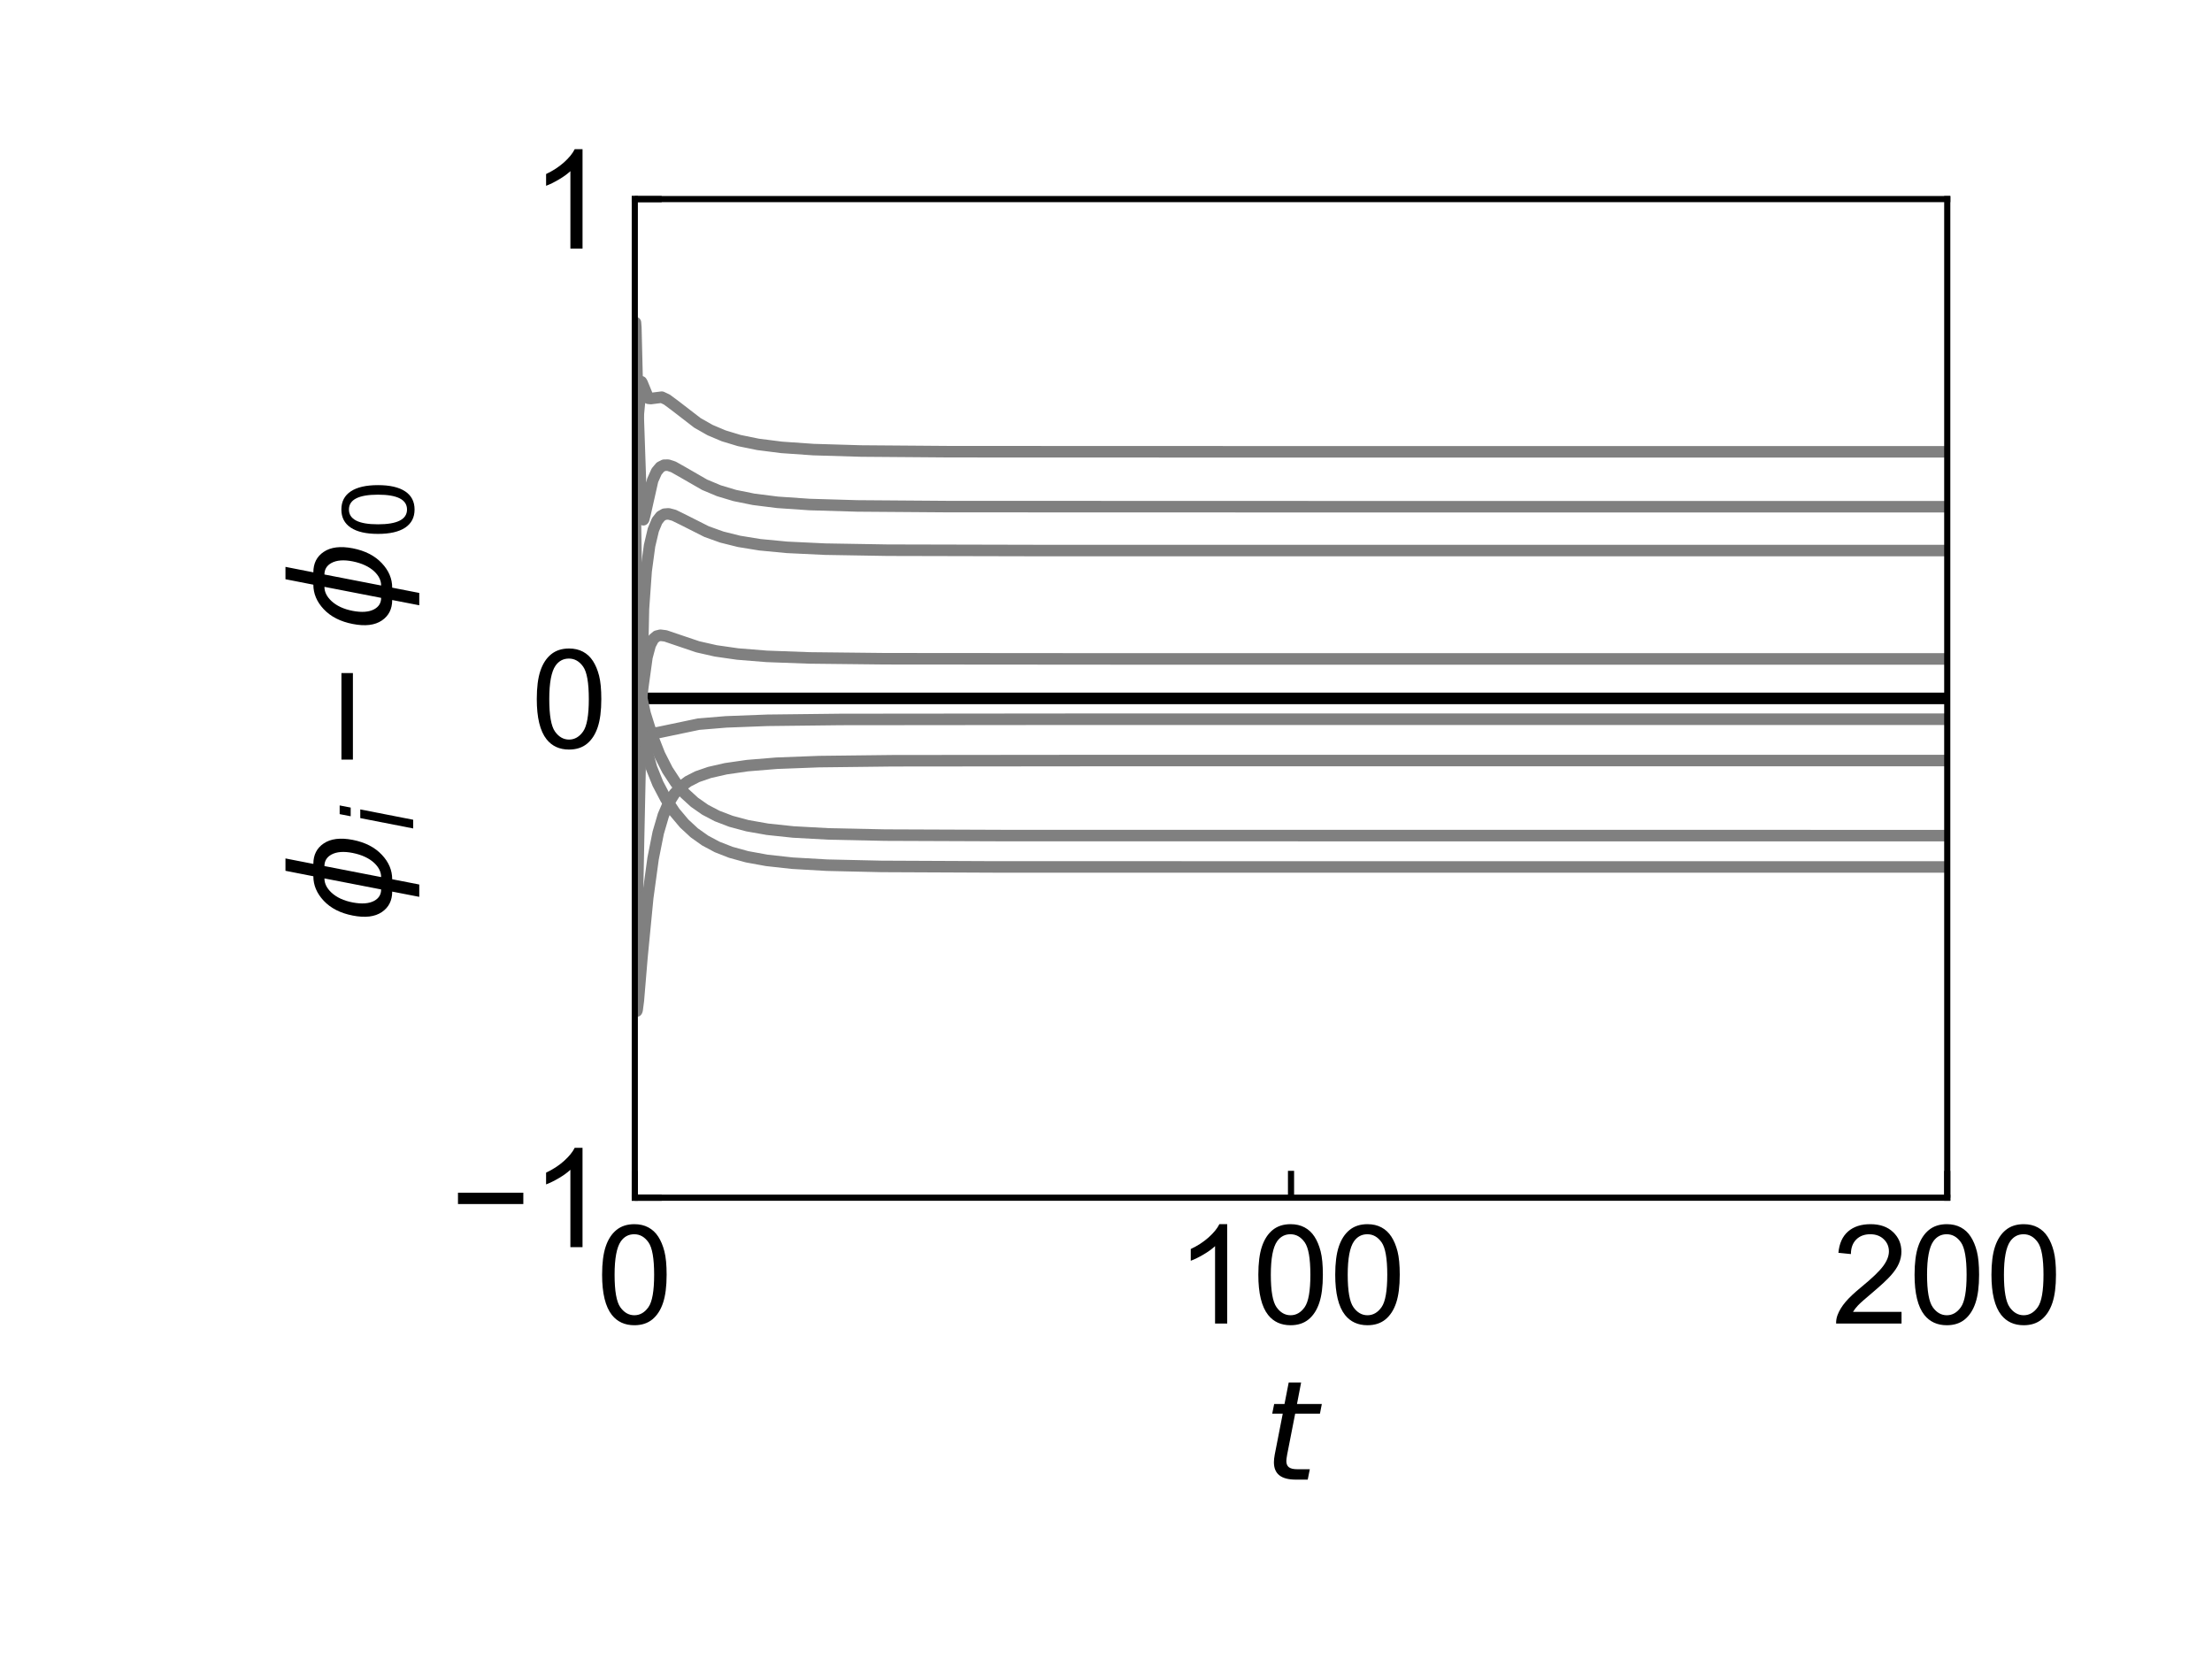
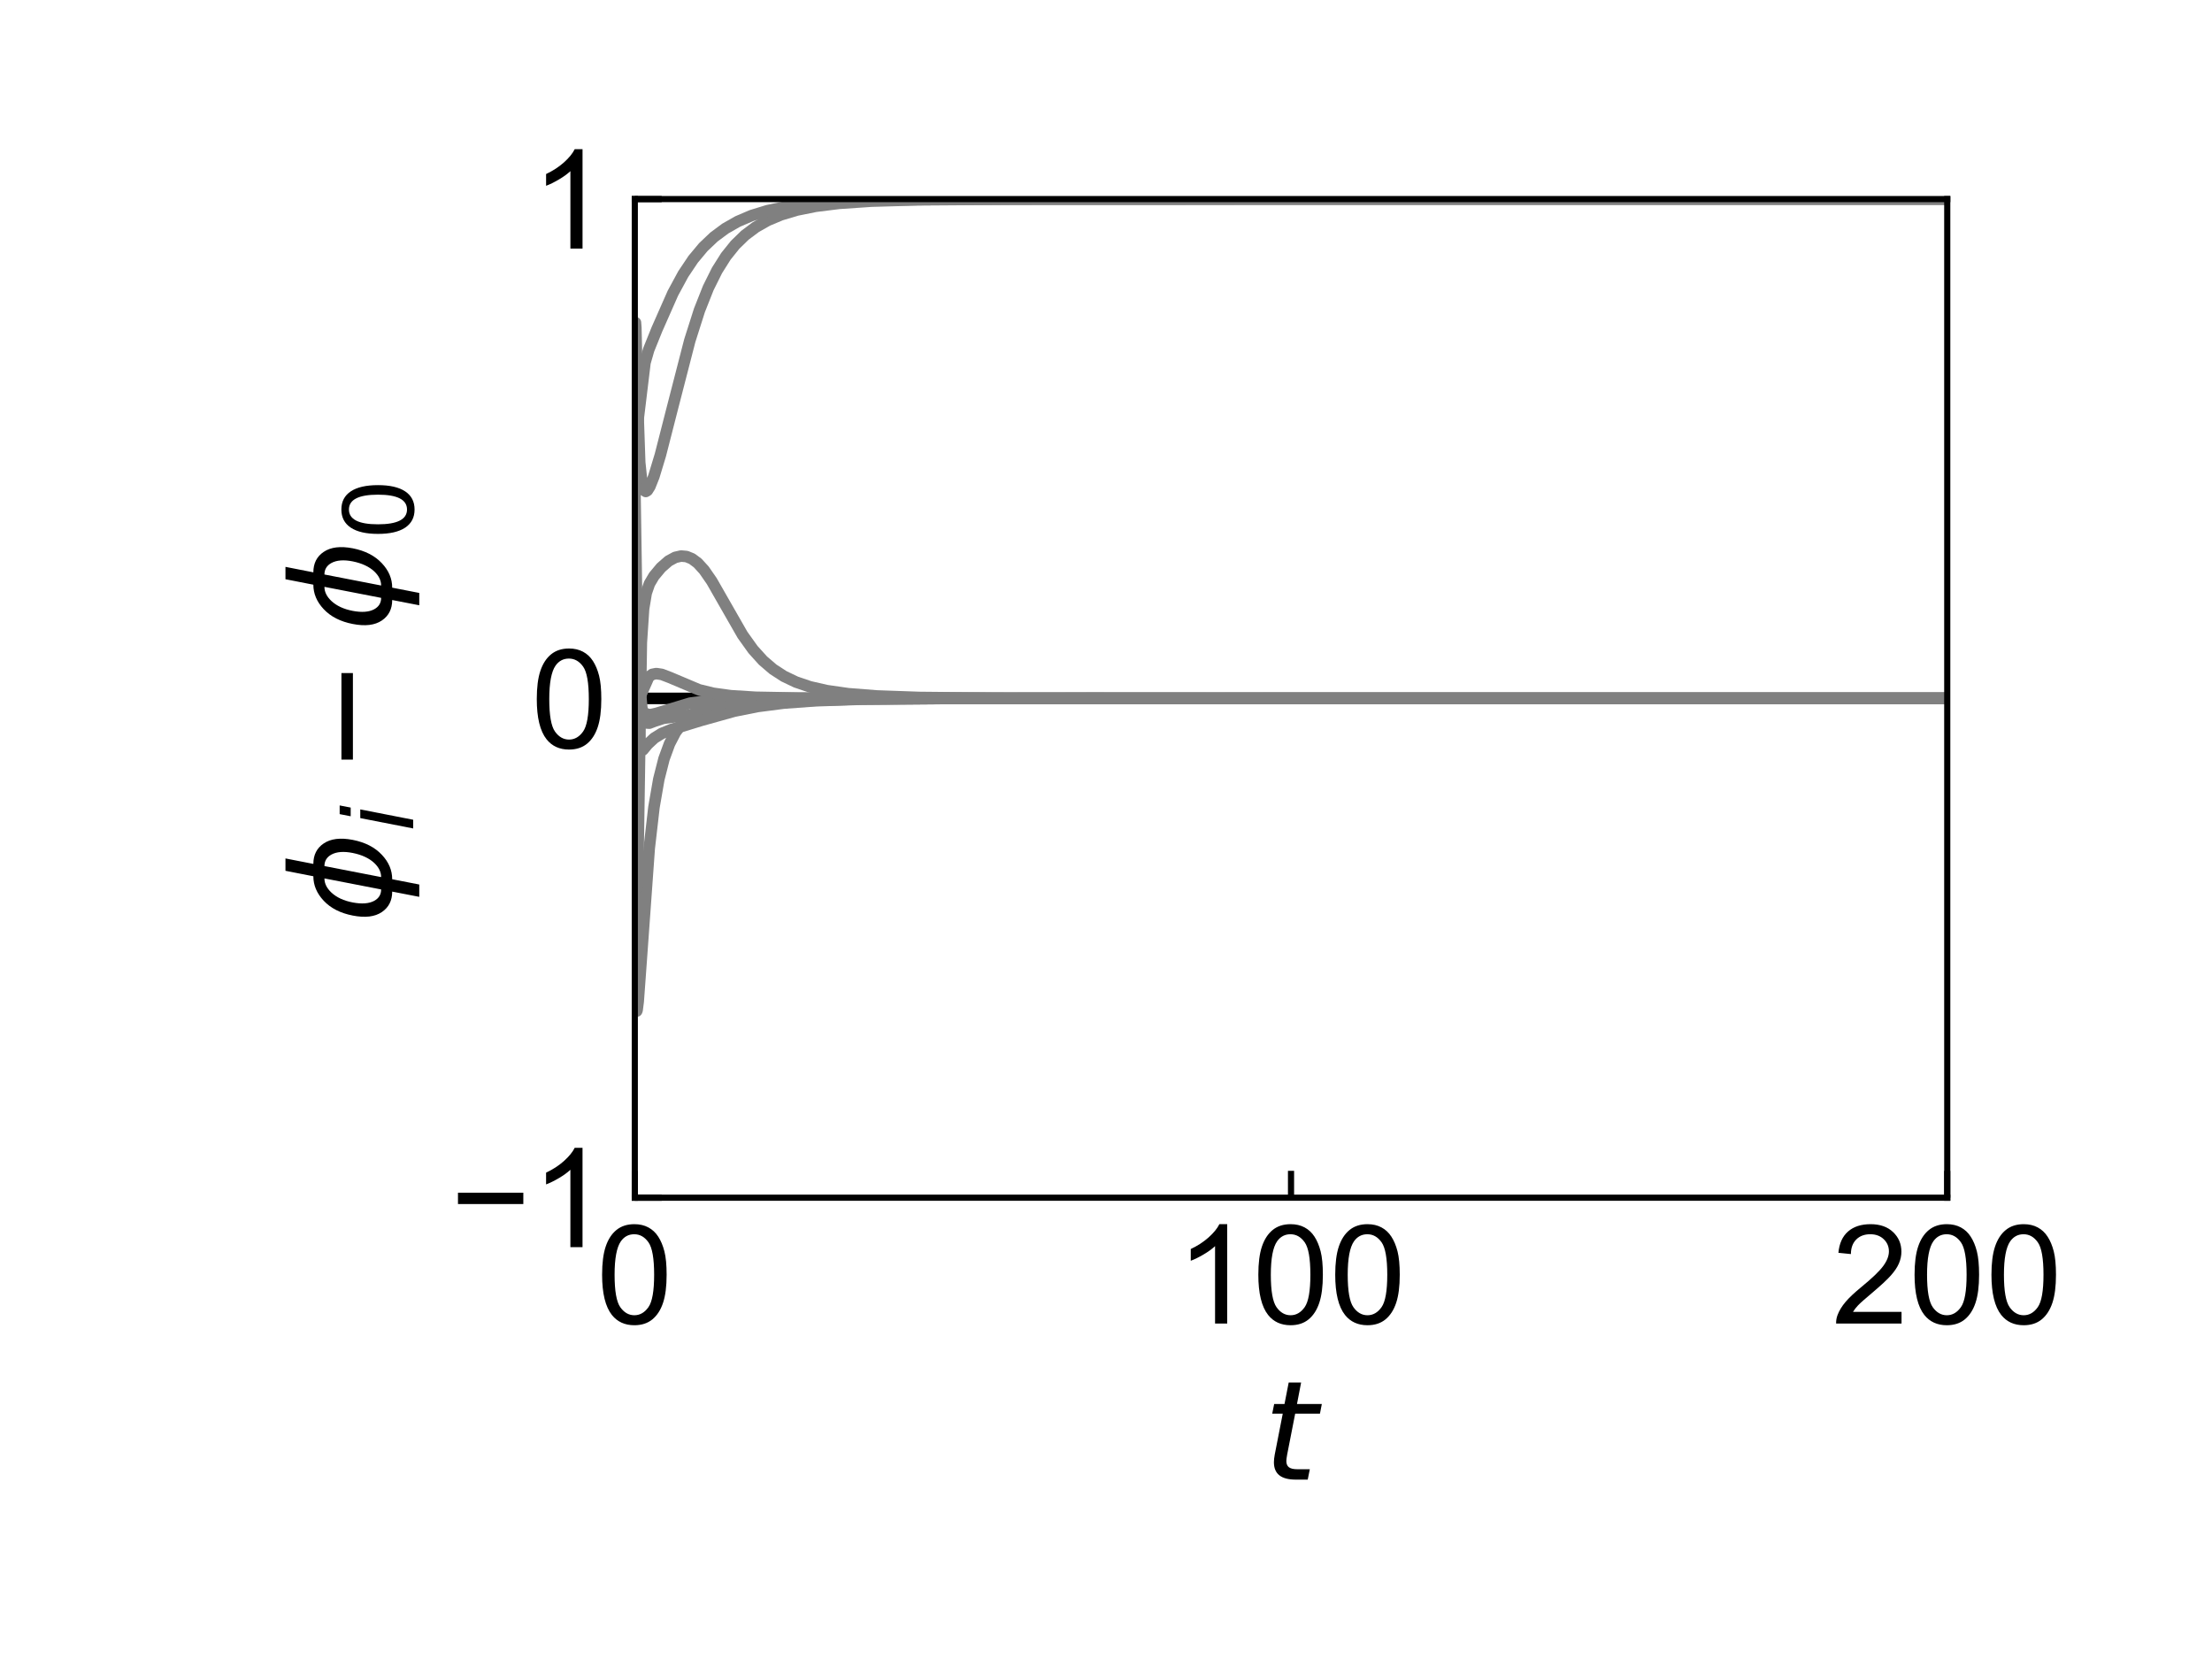
<svg xmlns="http://www.w3.org/2000/svg" xmlns:xlink="http://www.w3.org/1999/xlink" width="288pt" height="216pt" viewBox="0 0 288 216" version="1.1">
  <defs>
    <style type="text/css">*{stroke-linejoin: round; stroke-linecap: butt}</style>
  </defs>
  <g id="figure_1">
    <g id="patch_1">
      <path d="M 0 216  L 288 216  L 288 0  L 0 0  L 0 216  z " style="fill: none" />
    </g>
    <g id="axes_1">
      <g id="patch_2">
        <path d="M 82.65 155.94  L 253.53 155.94  L 253.53 25.92  L 82.65 25.92  L 82.65 155.94  z " style="fill: none" />
      </g>
      <g id="matplotlib.axis_1">
        <g id="xtick_1">
          <g id="line2d_1">
            <defs>
-               <path id="m0e3de67c72" d="M 0 0  L 0 -3.5  " style="stroke: #000000; stroke-width: 0.8" />
+               <path id="m113c67bec3" d="M 0 0  L 0 -3.5  " style="stroke: #000000; stroke-width: 0.8" />
            </defs>
            <g>
-               <use xlink:href="#m0e3de67c72" x="82.65" y="155.94" style="stroke: #000000; stroke-width: 0.8" />
+               <use xlink:href="#m113c67bec3" x="82.65" y="155.94" style="stroke: #000000; stroke-width: 0.8" />
            </g>
          </g>
          <g id="text_1">
            <g transform="translate(77.64516 172.3241) scale(0.18 -0.18)">
              <defs>
                <path id="ArialMT-30" d="M 266 2259  Q 266 3072 433 3567  Q 600 4063 929 4331  Q 1259 4600 1759 4600  Q 2128 4600 2406 4451  Q 2684 4303 2865 4023  Q 3047 3744 3150 3342  Q 3253 2941 3253 2259  Q 3253 1453 3087 958  Q 2922 463 2592 192  Q 2263 -78 1759 -78  Q 1097 -78 719 397  Q 266 969 266 2259  z M 844 2259  Q 844 1131 1108 757  Q 1372 384 1759 384  Q 2147 384 2411 759  Q 2675 1134 2675 2259  Q 2675 3391 2411 3762  Q 2147 4134 1753 4134  Q 1366 4134 1134 3806  Q 844 3388 844 2259  z " transform="scale(0.015625)" />
              </defs>
              <use xlink:href="#ArialMT-30" />
            </g>
          </g>
        </g>
        <g id="xtick_2">
          <g id="line2d_2">
            <g>
-               <use xlink:href="#m0e3de67c72" x="168.09" y="155.94" style="stroke: #000000; stroke-width: 0.8" />
+               <use xlink:href="#m113c67bec3" x="168.09" y="155.94" style="stroke: #000000; stroke-width: 0.8" />
            </g>
          </g>
          <g id="text_2">
            <g transform="translate(153.0755 172.3241) scale(0.18 -0.18)">
              <defs>
                <path id="ArialMT-31" d="M 2384 0  L 1822 0  L 1822 3584  Q 1619 3391 1289 3197  Q 959 3003 697 2906  L 697 3450  Q 1169 3672 1522 3987  Q 1875 4303 2022 4600  L 2384 4600  L 2384 0  z " transform="scale(0.015625)" />
              </defs>
              <use xlink:href="#ArialMT-31" />
              <use xlink:href="#ArialMT-30" x="55.615" />
              <use xlink:href="#ArialMT-30" x="111.23" />
            </g>
          </g>
        </g>
        <g id="xtick_3">
          <g id="line2d_3">
            <g>
-               <use xlink:href="#m0e3de67c72" x="253.53" y="155.94" style="stroke: #000000; stroke-width: 0.8" />
+               <use xlink:href="#m113c67bec3" x="253.53" y="155.94" style="stroke: #000000; stroke-width: 0.8" />
            </g>
          </g>
          <g id="text_3">
            <g transform="translate(238.5155 172.3241) scale(0.18 -0.18)">
              <defs>
                <path id="ArialMT-32" d="M 3222 541  L 3222 0  L 194 0  Q 188 203 259 391  Q 375 700 629 1000  Q 884 1300 1366 1694  Q 2113 2306 2375 2664  Q 2638 3022 2638 3341  Q 2638 3675 2398 3904  Q 2159 4134 1775 4134  Q 1369 4134 1125 3890  Q 881 3647 878 3216  L 300 3275  Q 359 3922 746 4261  Q 1134 4600 1788 4600  Q 2447 4600 2831 4234  Q 3216 3869 3216 3328  Q 3216 3053 3103 2787  Q 2991 2522 2730 2228  Q 2469 1934 1863 1422  Q 1356 997 1212 845  Q 1069 694 975 541  L 3222 541  z " transform="scale(0.015625)" />
              </defs>
              <use xlink:href="#ArialMT-32" />
              <use xlink:href="#ArialMT-30" x="55.615" />
              <use xlink:href="#ArialMT-30" x="111.23" />
            </g>
          </g>
        </g>
        <g id="text_4">
          <g transform="translate(164.49 192.7856) scale(0.18 -0.18)">
            <defs>
              <path id="DejaVuSans-Oblique-74" d="M 2706 3500  L 2619 3053  L 1472 3053  L 1100 1153  Q 1081 1047 1072 975  Q 1063 903 1063 863  Q 1063 663 1183 572  Q 1303 481 1569 481  L 2150 481  L 2053 0  L 1503 0  Q 991 0 739 200  Q 488 400 488 806  Q 488 878 497 964  Q 506 1050 525 1153  L 897 3053  L 409 3053  L 500 3500  L 978 3500  L 1172 4494  L 1747 4494  L 1556 3500  L 2706 3500  z " transform="scale(0.015625)" />
            </defs>
            <use xlink:href="#DejaVuSans-Oblique-74" transform="translate(0 0.78125)" />
          </g>
        </g>
      </g>
      <g id="matplotlib.axis_2">
        <g id="ytick_1">
          <g id="line2d_4">
            <defs>
-               <path id="m9d48489169" d="M 0 0  L 3.5 0  " style="stroke: #000000; stroke-width: 0.8" />
+               <path id="mc9b68ccd1f" d="M 0 0  L 3.5 0  " style="stroke: #000000; stroke-width: 0.8" />
            </defs>
            <g>
-               <use xlink:href="#m9d48489169" x="82.65" y="155.94" style="stroke: #000000; stroke-width: 0.8" />
+               <use xlink:href="#mc9b68ccd1f" x="82.65" y="155.94" style="stroke: #000000; stroke-width: 0.8" />
            </g>
          </g>
          <g id="text_5">
            <g transform="translate(58.62719 162.382) scale(0.18 -0.18)">
              <defs>
                <path id="ArialMT-2212" d="M 3381 1997  L 356 1997  L 356 2522  L 3381 2522  L 3381 1997  z " transform="scale(0.015625)" />
              </defs>
              <use xlink:href="#ArialMT-2212" />
              <use xlink:href="#ArialMT-31" x="58.398" />
            </g>
          </g>
        </g>
        <g id="ytick_2">
          <g id="line2d_5">
            <g>
-               <use xlink:href="#m9d48489169" x="82.65" y="90.93" style="stroke: #000000; stroke-width: 0.8" />
+               <use xlink:href="#mc9b68ccd1f" x="82.65" y="90.93" style="stroke: #000000; stroke-width: 0.8" />
            </g>
          </g>
          <g id="text_6">
            <g transform="translate(69.14031 97.37203) scale(0.18 -0.18)">
              <use xlink:href="#ArialMT-30" />
            </g>
          </g>
        </g>
        <g id="ytick_3">
          <g id="line2d_6">
            <g>
-               <use xlink:href="#m9d48489169" x="82.65" y="25.92" style="stroke: #000000; stroke-width: 0.8" />
+               <use xlink:href="#mc9b68ccd1f" x="82.65" y="25.92" style="stroke: #000000; stroke-width: 0.8" />
            </g>
          </g>
          <g id="text_7">
            <g transform="translate(69.14031 32.36203) scale(0.18 -0.18)">
              <use xlink:href="#ArialMT-31" />
            </g>
          </g>
        </g>
        <g id="text_8">
          <g transform="translate(50.84719 120.18) rotate(-90) scale(0.18 -0.18)">
            <defs>
              <path id="DejaVuSans-Oblique-3d5" d="M 2991 4863  L 2738 3572  Q 3363 3572 3684 3094  Q 4016 2606 3850 1747  Q 3681 888 3159 400  Q 2653 -78 2028 -78  L 1784 -1331  L 1213 -1331  L 1456 -78  Q 834 -78 509 400  Q 178 888 347 1747  Q 513 2606 1034 3094  Q 1544 3572 2166 3572  L 2419 4863  L 2991 4863  z M 2128 434  Q 2481 434 2784 756  Q 3116 1116 3244 1747  Q 3369 2372 3169 2738  Q 2991 3059 2638 3059  L 2128 434  z M 1556 434  L 2066 3059  Q 1716 3059 1413 2738  Q 1072 2372 953 1747  Q 834 1116 1028 756  Q 1203 434 1556 434  z " transform="scale(0.015625)" />
              <path id="DejaVuSans-Oblique-69" d="M 1172 4863  L 1747 4863  L 1606 4134  L 1031 4134  L 1172 4863  z M 909 3500  L 1484 3500  L 800 0  L 225 0  L 909 3500  z " transform="scale(0.015625)" />
              <path id="DejaVuSans-2212" d="M 678 2272  L 4684 2272  L 4684 1741  L 678 1741  L 678 2272  z " transform="scale(0.015625)" />
              <path id="DejaVuSans-30" d="M 2034 4250  Q 1547 4250 1301 3770  Q 1056 3291 1056 2328  Q 1056 1369 1301 889  Q 1547 409 2034 409  Q 2525 409 2770 889  Q 3016 1369 3016 2328  Q 3016 3291 2770 3770  Q 2525 4250 2034 4250  z M 2034 4750  Q 2819 4750 3233 4129  Q 3647 3509 3647 2328  Q 3647 1150 3233 529  Q 2819 -91 2034 -91  Q 1250 -91 836 529  Q 422 1150 422 2328  Q 422 3509 836 4129  Q 1250 4750 2034 4750  z " transform="scale(0.015625)" />
            </defs>
            <use xlink:href="#DejaVuSans-Oblique-3d5" transform="translate(0 0.015625)" />
            <use xlink:href="#DejaVuSans-Oblique-69" transform="translate(65.9668 -16.39062) scale(0.7)" />
            <use xlink:href="#DejaVuSans-2212" transform="translate(107.6318 0.015625)" />
            <use xlink:href="#DejaVuSans-Oblique-3d5" transform="translate(210.9033 0.015625)" />
            <use xlink:href="#DejaVuSans-30" transform="translate(276.8701 -16.39062) scale(0.7)" />
          </g>
        </g>
      </g>
      <g id="line2d_7">
-         <path d="M 82.65 90.93  L 253.53 90.93  L 253.53 90.93  " clip-path="url(#p7b8b9a5704)" style="fill: none; stroke: #000000; stroke-width: 1.5; stroke-linecap: square" />
+         <path d="M 82.65 90.93  L 253.53 90.93  L 253.53 90.93  " clip-path="url(#p0745d0f2b9)" style="fill: none; stroke: #000000; stroke-width: 1.5; stroke-linecap: square" />
      </g>
      <g id="line2d_8">
-         <path d="M 82.65 76.003  L 82.889 87.714  L 83.146 91.025  L 83.453 92.369  L 84.265 94.864  L 84.649 95.312  L 85.06 95.456  L 85.641 95.397  L 90.955 94.284  L 94.527 93.988  L 99.91 93.782  L 109.462 93.672  L 139.077 93.643  L 253.53 93.643  L 253.53 93.643  " clip-path="url(#p7b8b9a5704)" style="fill: none; stroke: #808080; stroke-width: 1.5; stroke-linecap: square" />
+         <path d="M 82.65 76.003  L 82.889 87.719  L 83.146 91.021  L 83.436 92.181  L 83.786 92.726  L 84.214 92.995  L 84.726 93.047  L 85.487 92.871  L 89.844 91.548  L 92.126 91.245  L 95.415 91.054  L 101.567 90.957  L 124.321 90.93  L 253.53 90.93  L 253.53 90.93  " clip-path="url(#p0745d0f2b9)" style="fill: none; stroke: #808080; stroke-width: 1.5; stroke-linecap: square" />
      </g>
      <g id="line2d_9">
-         <path d="M 82.65 126.966  L 82.847 131.544  L 82.898 131.641  L 82.949 131.516  L 83.111 130.297  L 83.581 124.653  L 84.333 116.894  L 85.034 111.769  L 85.7 108.425  L 86.367 106.148  L 87.059 104.535  L 87.802 103.352  L 88.623 102.458  L 89.588 101.736  L 90.793 101.121  L 92.374 100.575  L 94.493 100.09  L 97.312 99.683  L 101.115 99.371  L 106.626 99.161  L 116.204 99.049  L 145.375 99.02  L 253.53 99.02  L 253.53 99.02  " clip-path="url(#p7b8b9a5704)" style="fill: none; stroke: #808080; stroke-width: 1.5; stroke-linecap: square" />
+         <path d="M 82.65 126.966  L 82.847 131.546  L 82.898 131.643  L 82.949 131.518  L 83.094 130.391  L 83.47 125.21  L 84.53 110.447  L 85.145 105.104  L 85.777 101.451  L 86.452 98.798  L 87.17 96.839  L 87.948 95.344  L 88.785 94.203  L 89.708 93.315  L 90.759 92.614  L 91.989 92.066  L 93.51 91.64  L 95.509 91.324  L 98.423 91.106  L 103.515 90.981  L 117.375 90.933  L 253.53 90.93  L 253.53 90.93  " clip-path="url(#p0745d0f2b9)" style="fill: none; stroke: #808080; stroke-width: 1.5; stroke-linecap: square" />
      </g>
      <g id="line2d_10">
-         <path d="M 82.65 76.13  L 82.898 87.762  L 83.154 91.073  L 83.334 91.832  L 83.359 91.814  L 83.453 91.47  L 83.71 89.338  L 84.231 85.568  L 84.658 83.979  L 85.077 83.19  L 85.504 82.826  L 85.982 82.707  L 86.649 82.792  L 87.93 83.227  L 90.844 84.212  L 93.194 84.745  L 96.039 85.153  L 99.816 85.457  L 105.361 85.661  L 115.213 85.768  L 146.938 85.794  L 253.53 85.794  L 253.53 85.794  " clip-path="url(#p7b8b9a5704)" style="fill: none; stroke: #808080; stroke-width: 1.5; stroke-linecap: square" />
+         <path d="M 82.65 76.13  L 82.898 87.753  L 83.128 90.485  L 83.274 90.735  L 83.299 90.721  L 83.445 90.458  L 84.47 88.129  L 84.923 87.801  L 85.453 87.699  L 86.162 87.807  L 87.247 88.223  L 90.998 89.808  L 92.861 90.264  L 95.133 90.579  L 98.363 90.783  L 104.182 90.893  L 122.544 90.929  L 253.53 90.93  L 253.53 90.93  " clip-path="url(#p0745d0f2b9)" style="fill: none; stroke: #808080; stroke-width: 1.5; stroke-linecap: square" />
      </g>
      <g id="line2d_11">
-         <path d="M 82.65 121.588  L 82.761 123.743  L 82.804 123.547  L 82.906 121.256  L 83.146 109.009  L 83.778 79.263  L 84.128 74.341  L 84.572 71.057  L 85.06 68.994  L 85.547 67.826  L 86.025 67.216  L 86.504 66.946  L 87.042 66.902  L 87.742 67.085  L 88.913 67.657  L 91.998 69.215  L 93.98 69.925  L 96.219 70.484  L 98.944 70.927  L 102.473 71.264  L 107.437 71.499  L 115.563 71.635  L 135.446 71.681  L 253.53 71.683  L 253.53 71.683  " clip-path="url(#p7b8b9a5704)" style="fill: none; stroke: #808080; stroke-width: 1.5; stroke-linecap: square" />
+         <path d="M 82.65 121.588  L 82.761 123.742  L 82.804 123.545  L 82.906 121.202  L 83.069 111.504  L 83.504 83.645  L 83.795 79.263  L 84.137 77.211  L 84.555 76.004  L 85.145 75.005  L 86.068 73.898  L 87.05 73.041  L 87.913 72.57  L 88.674 72.397  L 89.383 72.46  L 90.092 72.75  L 90.836 73.303  L 91.673 74.219  L 92.673 75.665  L 94.134 78.222  L 96.68 82.667  L 98.047 84.577  L 99.337 86.006  L 100.653 87.135  L 102.063 88.05  L 103.635 88.802  L 105.455 89.419  L 107.651 89.921  L 110.428 90.318  L 114.162 90.613  L 119.707 90.809  L 129.807 90.909  L 165.992 90.93  L 253.53 90.93  L 253.53 90.93  " clip-path="url(#p0745d0f2b9)" style="fill: none; stroke: #808080; stroke-width: 1.5; stroke-linecap: square" />
      </g>
      <g id="line2d_12">
-         <path d="M 82.65 45.145  L 82.735 41.993  L 82.787 42.653  L 83 51.436  L 83.47 65.189  L 83.701 67.623  L 83.761 67.671  L 83.812 67.601  L 83.983 66.939  L 84.974 62.541  L 85.487 61.395  L 85.974 60.812  L 86.452 60.572  L 86.982 60.56  L 87.674 60.788  L 88.836 61.442  L 91.733 63.112  L 93.604 63.896  L 95.672 64.515  L 98.133 65.013  L 101.226 65.402  L 105.387 65.688  L 111.616 65.872  L 123.415 65.959  L 175.596 65.974  L 253.53 65.974  L 253.53 65.974  " clip-path="url(#p7b8b9a5704)" style="fill: none; stroke: #808080; stroke-width: 1.5; stroke-linecap: square" />
+         <path d="M 82.65 45.145  L 82.735 41.997  L 82.787 42.676  L 82.983 51.276  L 83.291 60.214  L 83.581 62.995  L 83.855 63.85  L 84.077 63.99  L 84.291 63.858  L 84.615 63.341  L 85.136 62.033  L 85.982 59.237  L 87.435 53.558  L 89.81 44.345  L 91.066 40.4  L 92.22 37.486  L 93.356 35.203  L 94.51 33.373  L 95.714 31.872  L 96.996 30.625  L 98.389 29.581  L 99.935 28.702  L 101.687 27.966  L 103.729 27.354  L 106.19 26.858  L 109.274 26.472  L 113.418 26.191  L 119.639 26.013  L 131.695 25.932  L 192.258 25.92  L 253.53 25.92  L 253.53 25.92  " clip-path="url(#p0745d0f2b9)" style="fill: none; stroke: #808080; stroke-width: 1.5; stroke-linecap: square" />
      </g>
      <g id="line2d_13">
-         <path d="M 82.65 116.765  L 82.889 85.098  L 83 85.965  L 83.513 90.675  L 83.991 92.894  L 84.829 95.574  L 85.871 98.232  L 86.897 100.253  L 87.982 101.91  L 89.152 103.296  L 90.417 104.452  L 91.81 105.426  L 93.373 106.245  L 95.176 106.935  L 97.312 107.507  L 99.927 107.968  L 103.285 108.324  L 107.924 108.578  L 115.238 108.731  L 131.182 108.792  L 253.53 108.797  L 253.53 108.797  " clip-path="url(#p7b8b9a5704)" style="fill: none; stroke: #808080; stroke-width: 1.5; stroke-linecap: square" />
+         <path d="M 82.65 116.765  L 82.889 85.108  L 83 86.056  L 83.624 92.787  L 83.932 93.824  L 84.222 94.135  L 84.547 94.155  L 85.213 93.901  L 86.375 93.523  L 87.777 93.339  L 91.622 92.907  L 100.721 91.533  L 105.173 91.224  L 111.393 91.034  L 122.8 90.945  L 172.435 90.93  L 253.53 90.93  L 253.53 90.93  " clip-path="url(#p0745d0f2b9)" style="fill: none; stroke: #808080; stroke-width: 1.5; stroke-linecap: square" />
      </g>
      <g id="line2d_14">
-         <path d="M 82.65 62.589  L 83.103 91.449  L 83.342 94.168  L 83.727 95.965  L 84.82 99.958  L 85.649 102.021  L 86.683 103.994  L 87.854 105.759  L 89.092 107.229  L 90.4 108.438  L 91.81 109.439  L 93.373 110.274  L 95.159 110.972  L 97.27 111.552  L 99.85 112.022  L 103.148 112.386  L 107.677 112.646  L 114.726 112.806  L 129.559 112.873  L 242.277 112.879  L 253.53 112.879  L 253.53 112.879  " clip-path="url(#p7b8b9a5704)" style="fill: none; stroke: #808080; stroke-width: 1.5; stroke-linecap: square" />
+         <path d="M 82.65 62.589  L 83.128 93.873  L 83.359 97.25  L 83.556 97.704  L 83.718 97.63  L 84.333 96.889  L 85.179 96.1  L 86.153 95.496  L 87.443 94.976  L 91.28 93.801  L 95.612 92.59  L 98.671 91.981  L 102.037 91.544  L 106.224 91.238  L 112.18 91.043  L 122.946 90.948  L 165.027 90.93  L 253.53 90.93  L 253.53 90.93  " clip-path="url(#p0745d0f2b9)" style="fill: none; stroke: #808080; stroke-width: 1.5; stroke-linecap: square" />
      </g>
      <g id="line2d_15">
-         <path d="M 82.65 51.411  L 82.847 55.708  L 82.881 55.755  L 82.932 55.627  L 83.06 54.473  L 83.504 49.702  L 83.513 49.705  L 83.616 49.887  L 84.427 51.86  L 84.735 51.891  L 86.162 51.711  L 86.828 52.025  L 87.871 52.799  L 90.801 55.057  L 92.45 55.995  L 94.228 56.747  L 96.261 57.361  L 98.705 57.859  L 101.781 58.25  L 105.916 58.537  L 112.094 58.722  L 123.723 58.811  L 173.631 58.827  L 253.53 58.827  L 253.53 58.827  " clip-path="url(#p7b8b9a5704)" style="fill: none; stroke: #808080; stroke-width: 1.5; stroke-linecap: square" />
+         <path d="M 82.65 51.411  L 82.847 55.716  L 82.881 55.771  L 82.932 55.667  L 83.077 54.642  L 83.974 47.225  L 84.461 45.532  L 85.538 42.866  L 87.614 38.165  L 88.956 35.69  L 90.255 33.75  L 91.579 32.165  L 92.963 30.852  L 94.441 29.755  L 96.056 28.834  L 97.859 28.065  L 99.927 27.429  L 102.379 26.914  L 105.421 26.512  L 109.437 26.218  L 115.341 26.029  L 126.269 25.937  L 170.854 25.92  L 253.53 25.92  L 253.53 25.92  " clip-path="url(#p0745d0f2b9)" style="fill: none; stroke: #808080; stroke-width: 1.5; stroke-linecap: square" />
      </g>
      <g id="patch_3">
        <path d="M 82.65 155.94  L 82.65 25.92  " style="fill: none; stroke: #000000; stroke-width: 0.8; stroke-linejoin: miter; stroke-linecap: square" />
      </g>
      <g id="patch_4">
        <path d="M 253.53 155.94  L 253.53 25.92  " style="fill: none; stroke: #000000; stroke-width: 0.8; stroke-linejoin: miter; stroke-linecap: square" />
      </g>
      <g id="patch_5">
        <path d="M 82.65 155.94  L 253.53 155.94  " style="fill: none; stroke: #000000; stroke-width: 0.8; stroke-linejoin: miter; stroke-linecap: square" />
      </g>
      <g id="patch_6">
        <path d="M 82.65 25.92  L 253.53 25.92  " style="fill: none; stroke: #000000; stroke-width: 0.8; stroke-linejoin: miter; stroke-linecap: square" />
      </g>
    </g>
  </g>
  <defs>
-     <clipPath id="p7b8b9a5704">
+     <clipPath id="p0745d0f2b9">
      <rect x="82.65" y="25.92" width="170.88" height="130.02" />
    </clipPath>
  </defs>
</svg>
